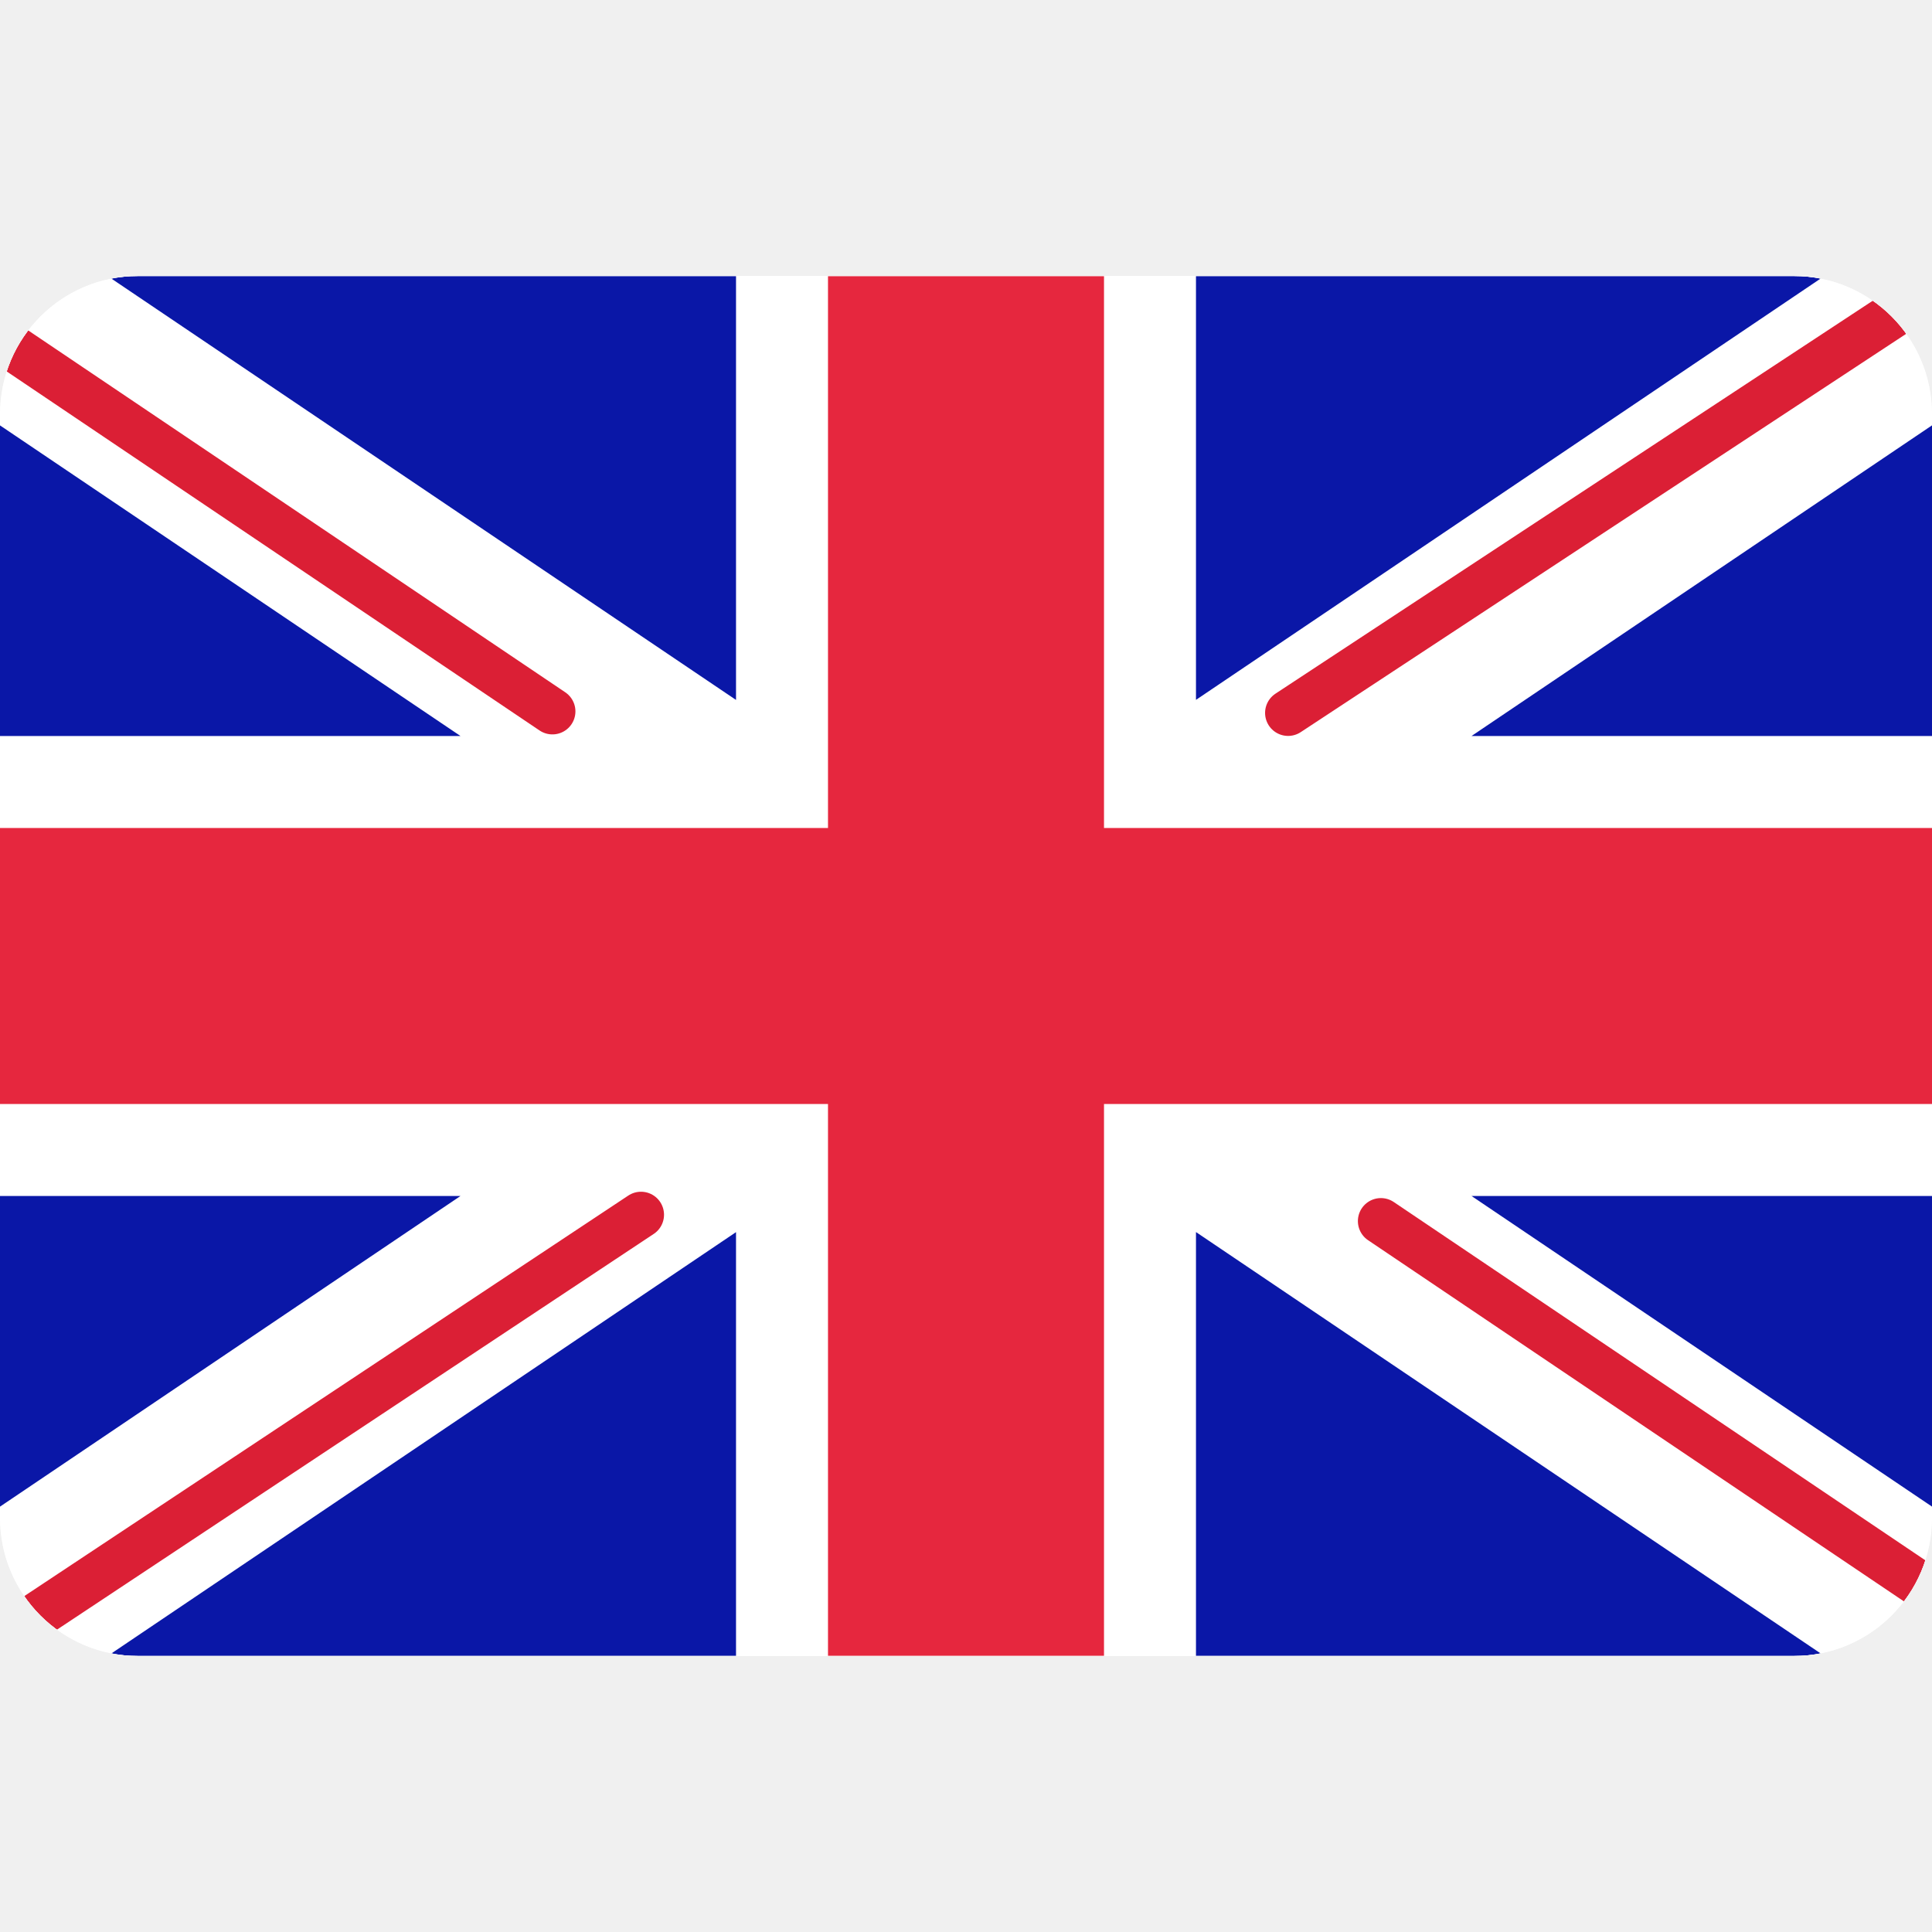
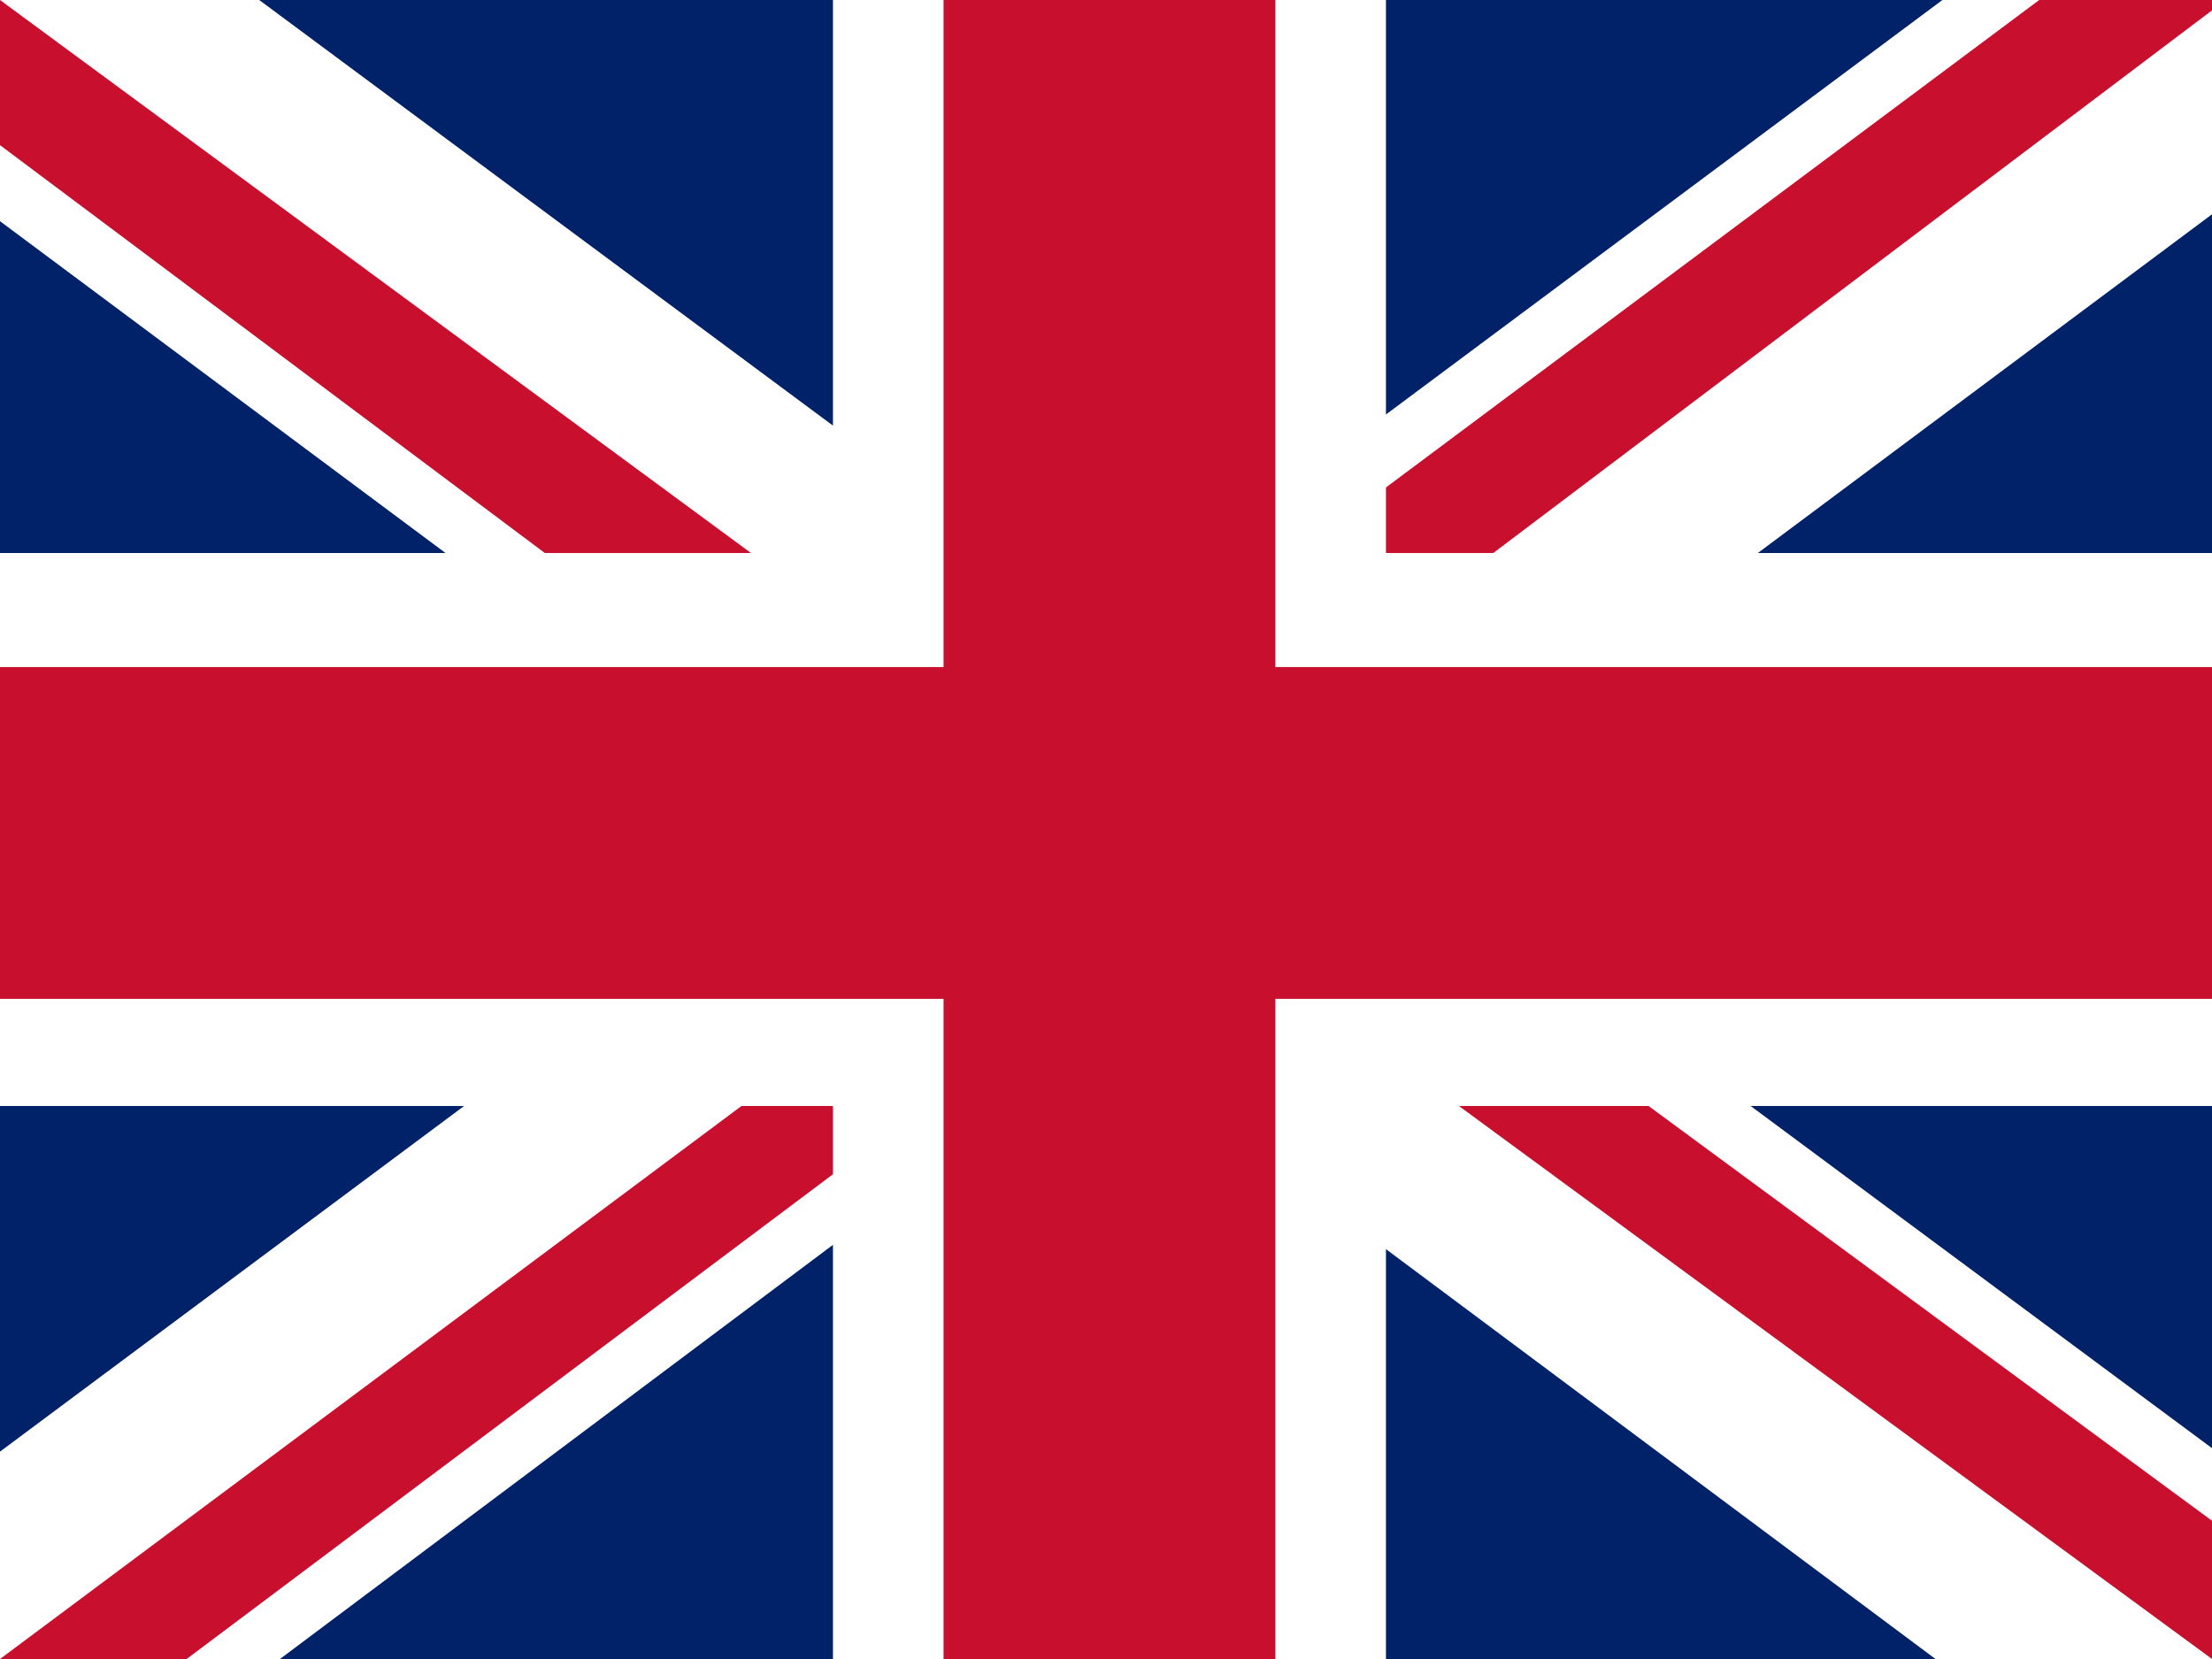
- <svg xmlns="http://www.w3.org/2000/svg" width="100" height="100" viewBox="0 -4 28 28" fill="none">
-   <g clip-path="url(#prefix__prefix__prefix__prefix__prefix__a)">
-     <rect width="28" height="20" rx="2" fill="#fff" />
-     <mask id="prefix__a" style="mask-type:alpha" maskUnits="userSpaceOnUse" x="0" y="0" width="28" height="20">
-       <rect width="28" height="20" rx="2" fill="#fff" />
-     </mask>
-     <g mask="url(#prefix__a)">
-       <path fill="#0A17A7" d="M0 0h28v20H0z" />
-       <path fill-rule="evenodd" clip-rule="evenodd" d="M-1.282-1.916l11.949 8.06v-7.477h6.666v7.476l11.95-8.06 1.49 2.211-9.447 6.373H28v6.666h-6.674l9.448 6.373-1.492 2.21-11.949-8.06v7.477h-6.666v-7.476l-11.95 8.06-1.49-2.211 9.447-6.373H0V6.667h6.674L-2.774.294l1.492-2.21z" fill="#fff" />
-       <path d="M18.668 6.332L31.333-2m-11.32 15.697l11.354 7.653M8.006 6.31L-3.837-1.67M9.29 13.605L-3.837 22.31" stroke="#DB1F35" stroke-width=".667" stroke-linecap="round" />
-       <path fill-rule="evenodd" clip-rule="evenodd" d="M0 12h12v8h4v-8h12V8H16V0h-4v8H0v4z" fill="#E6273E" />
-     </g>
-   </g>
-   <defs>
-     <clipPath id="prefix__prefix__prefix__prefix__prefix__a">
-       <rect width="28" height="20" rx="2" fill="#fff" />
-     </clipPath>
-   </defs>
+ <svg xmlns="http://www.w3.org/2000/svg" id="flag-icons-gb" viewBox="0 0 640 480">
+   <path fill="#012169" d="M0 0h640v480H0z" />
+   <path fill="#FFF" d="m75 0 244 181L562 0h78v62L400 241l240 178v61h-80L320 301 81 480H0v-60l239-178L0 64V0z" />
+   <path fill="#C8102E" d="m424 281 216 159v40L369 281zm-184 20 6 35L54 480H0zM640 0v3L391 191l2-44L590 0zM0 0l239 176h-60L0 42z" />
+   <path fill="#FFF" d="M241 0v480h160V0zM0 160v160h640V160z" />
+   <path fill="#C8102E" d="M0 193v96h640v-96zM273 0v480h96V0z" />
</svg>
